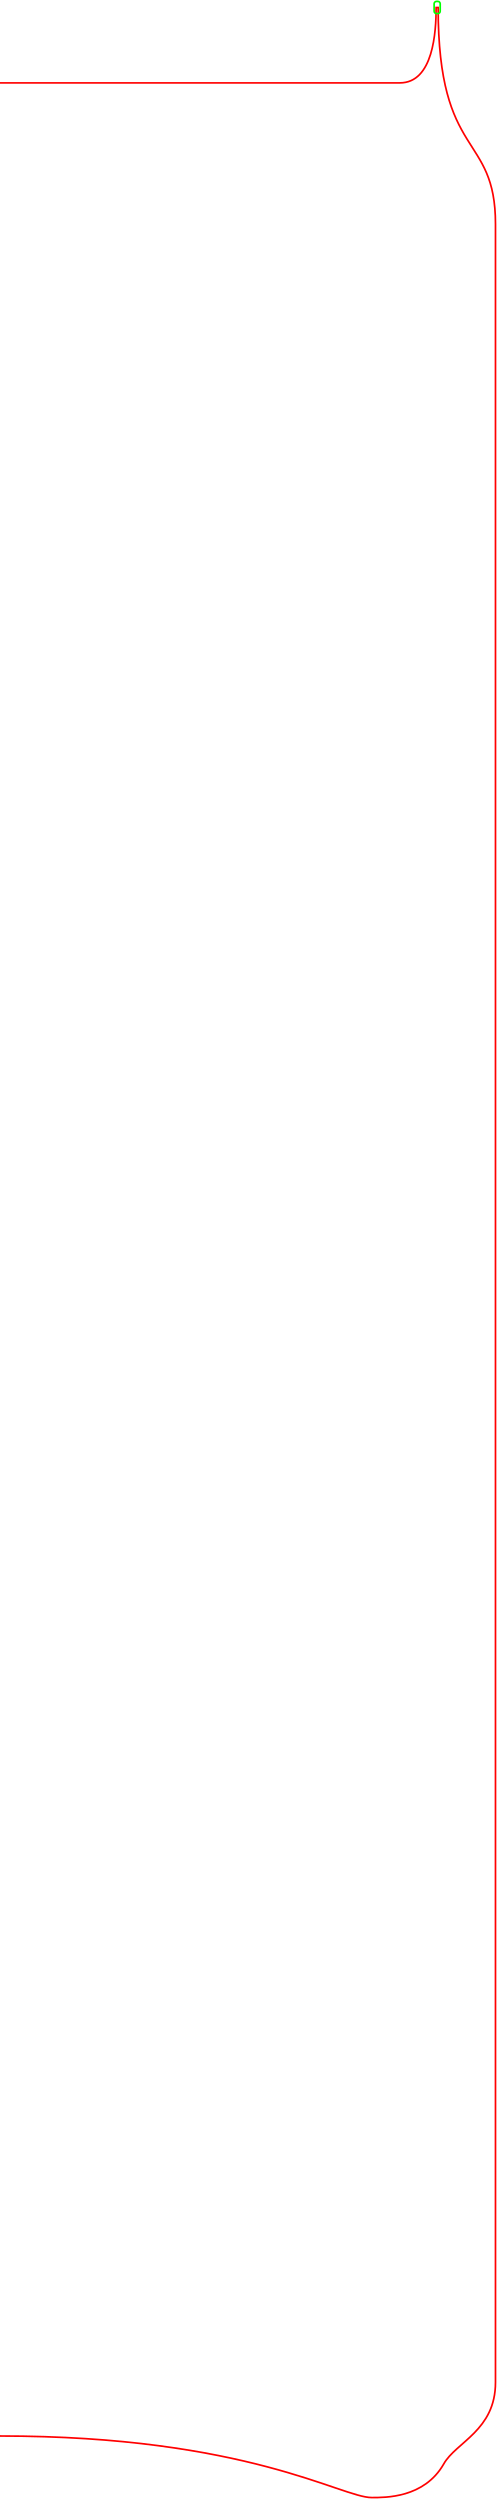
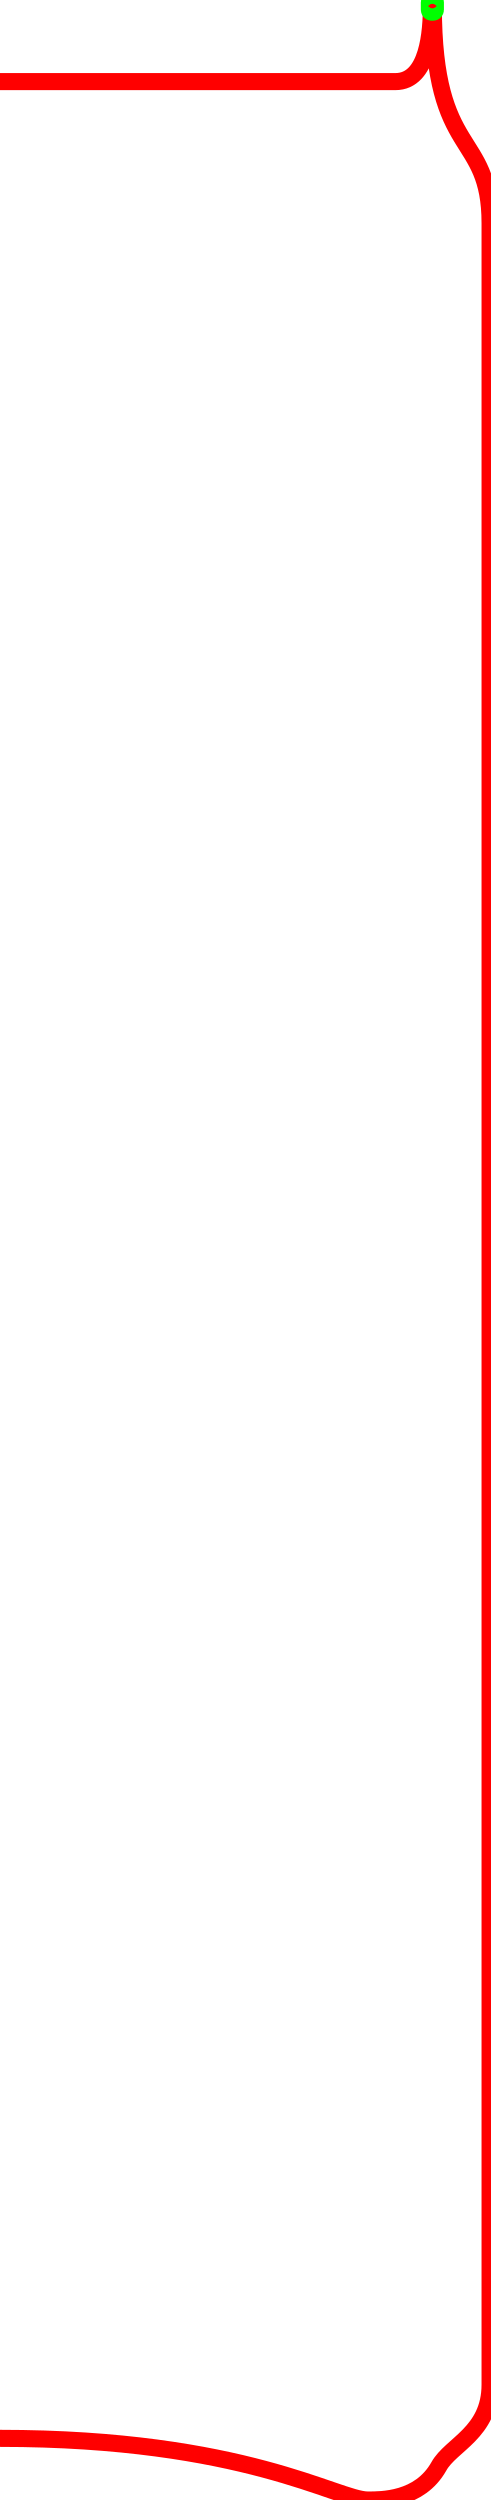
- <svg xmlns="http://www.w3.org/2000/svg" version="1.1" viewBox="0 0 81.9 410.2">
-   <defs>
-     <style>
-       .cls-1 {
-         stroke: red;
-         stroke-miterlimit: 10;
-       }
- 
-       .cls-1, .cls-2 {
-         fill: none;
-         stroke-width: .28px;
-       }
- 
-       .cls-2 {
-         stroke: lime;
-         stroke-miterlimit: 28.35;
-       }
-     </style>
-   </defs>
-   <g>
-     <g id="Layer_1">
-       <path class="cls-1" d="M0,13.6h65.6c5.5,0,5.96-8.37,5.96-12.37h.33c0,25.2,9.41,20.37,9.41,35.57v354.1c0,7.9-6.5,9.8-8.5,13.4-3.2,5.6-9.6,5.5-11.8,5.5-5,0-20.5-10.1-61-10.1" />
-       <rect class="cls-2" x="71.23" y=".23" width="1" height="2" rx=".39" ry=".39" />
-     </g>
-   </g>
+ <svg xmlns="http://www.w3.org/2000/svg" viewBox="0 0 28.7 146.407">
+   <path class="path_red" stroke="#ff0000" fill="none" d="M0,4.779L23.158,4.779C25.099,4.779 25.262,1.787 25.262,0.357L25.378,0.357C25.378,9.366 28.7,7.639 28.7,13.072L28.7,139.651C28.7,142.475 26.405,143.155 25.699,144.441C24.57,146.443 22.311,146.407 21.534,146.407C19.769,146.407 14.297,142.797 0,142.797" />
+   <path class="path_green" stroke="#00ff00" fill="none" d="M25.283,0L25.36,0A0.138,0.139 0 0 1 25.498,0.139L25.498,0.576A0.138,0.139 0 0 1 25.36,0.715L25.283,0.715A0.138,0.139 0 0 1 25.145,0.576L25.145,0.139A0.138,0.139 0 0 1 25.283,0Z" />
</svg>
